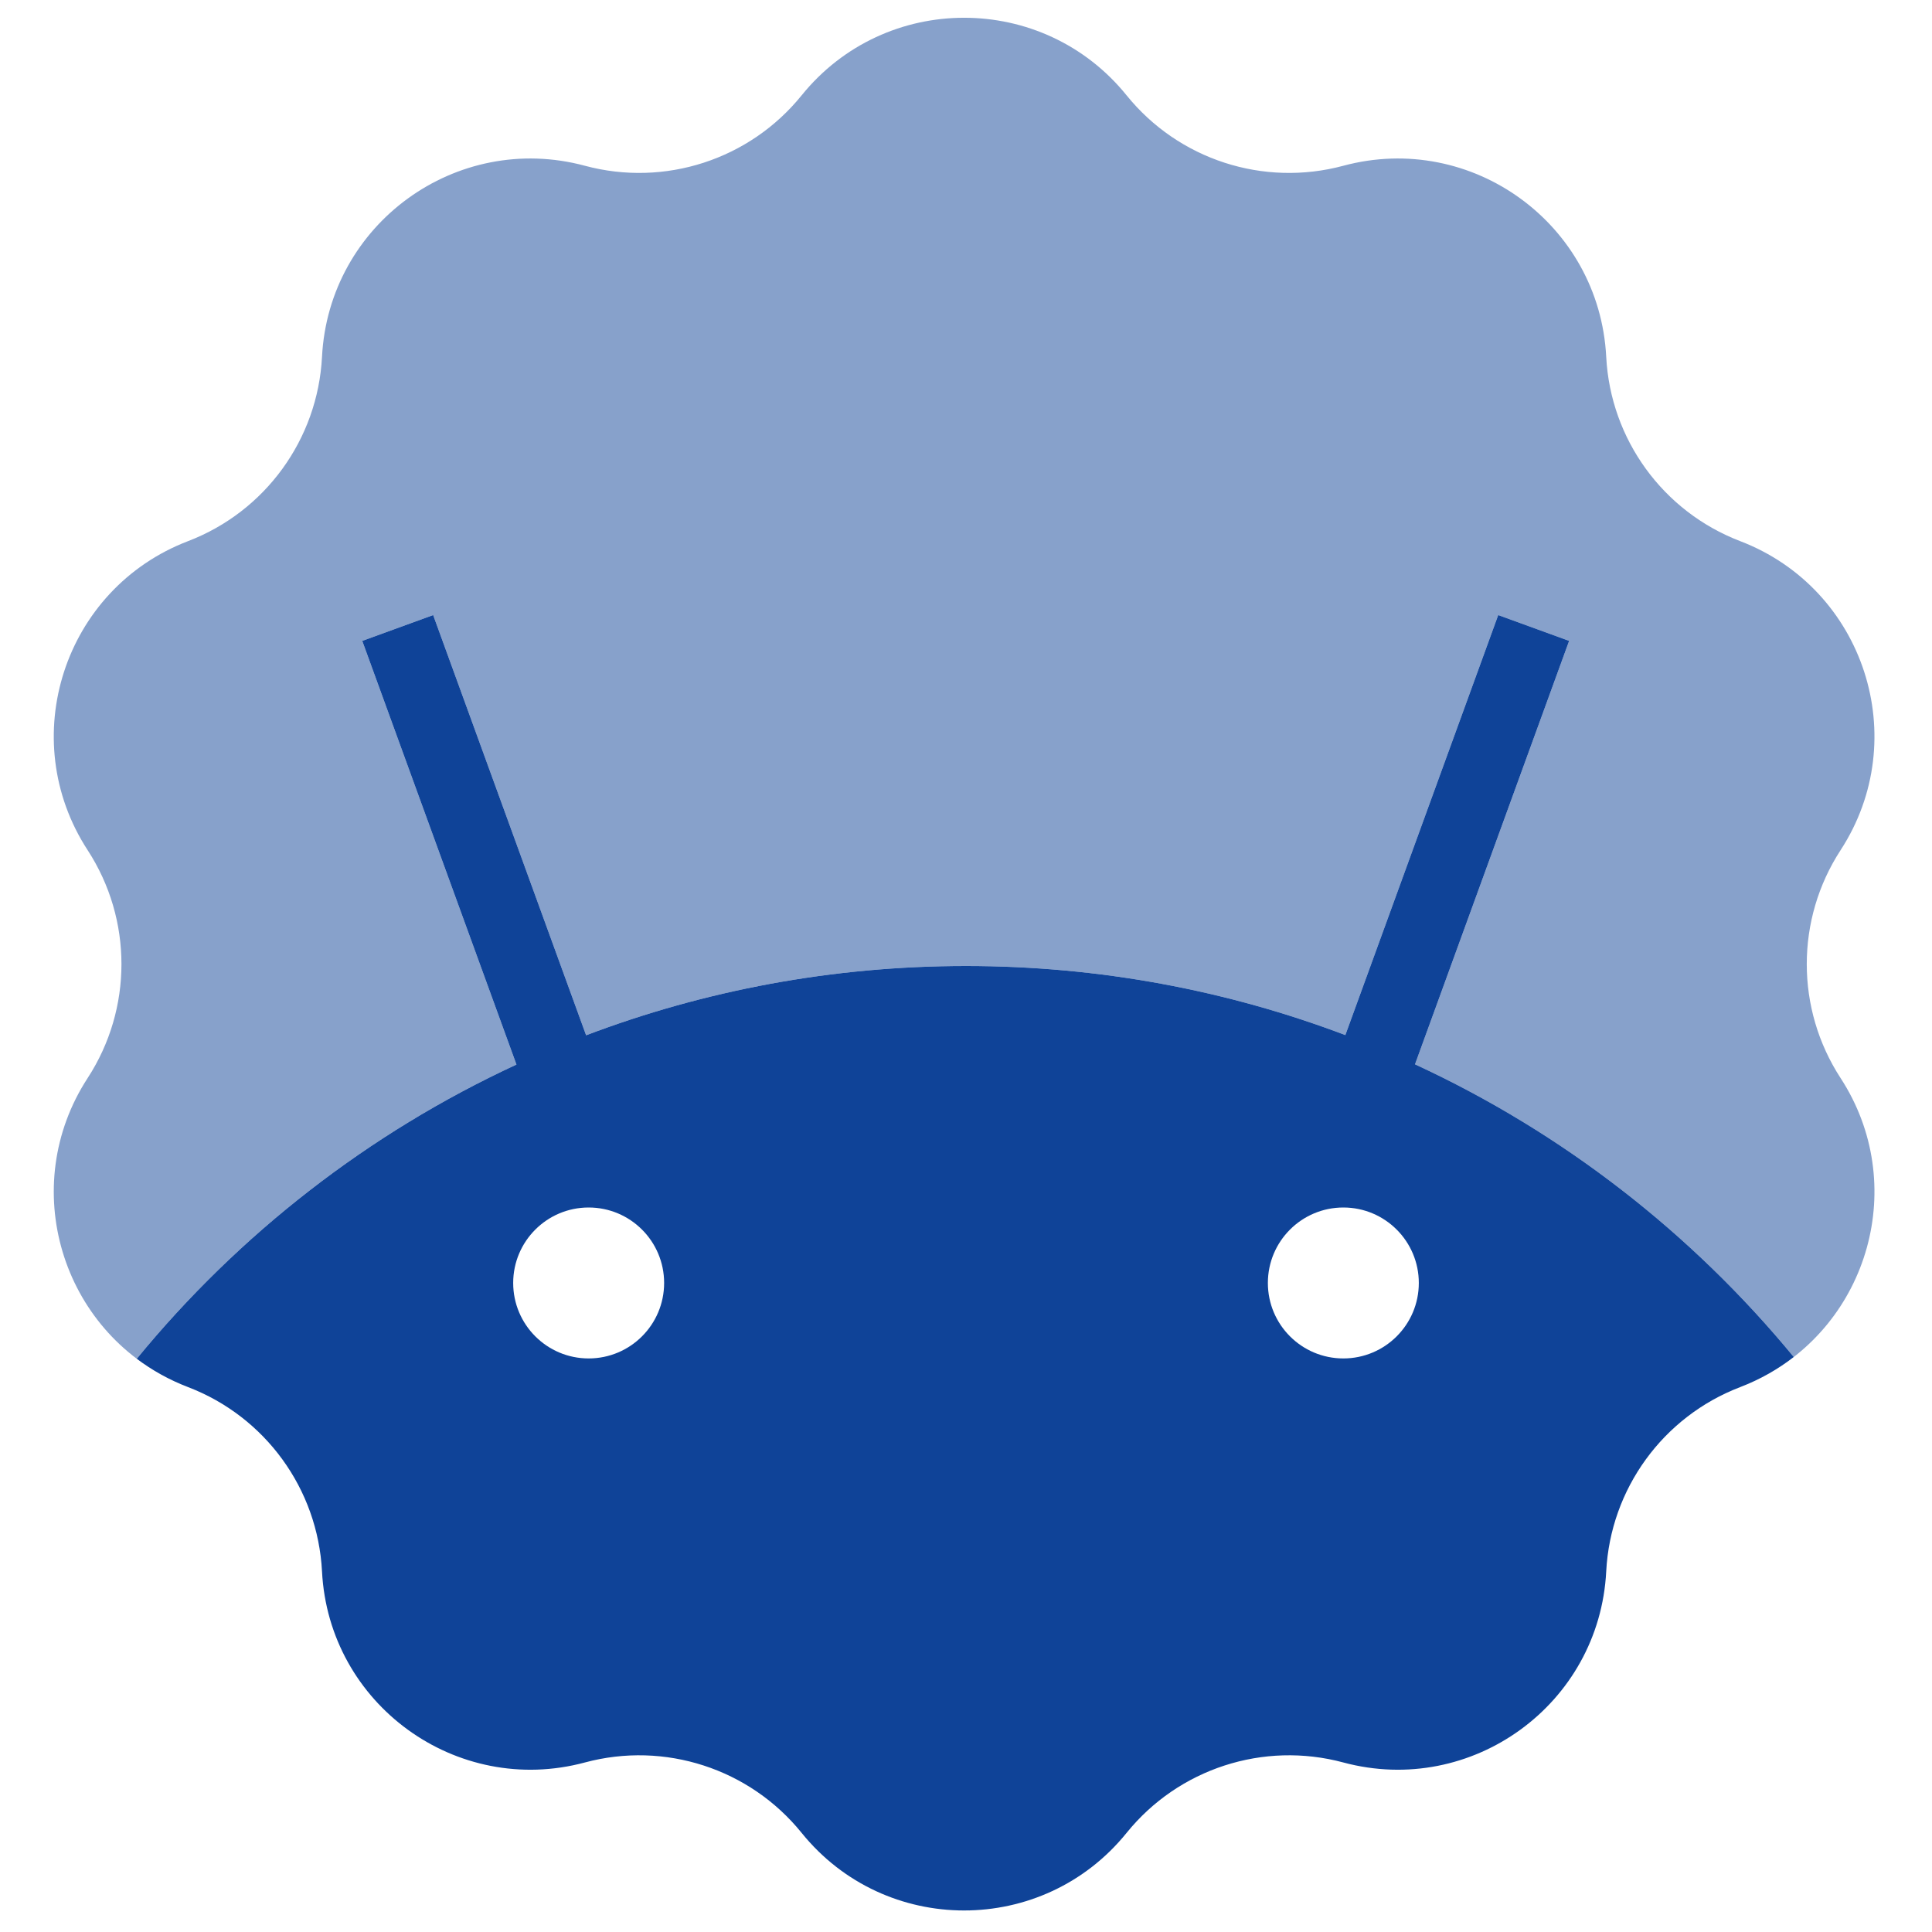
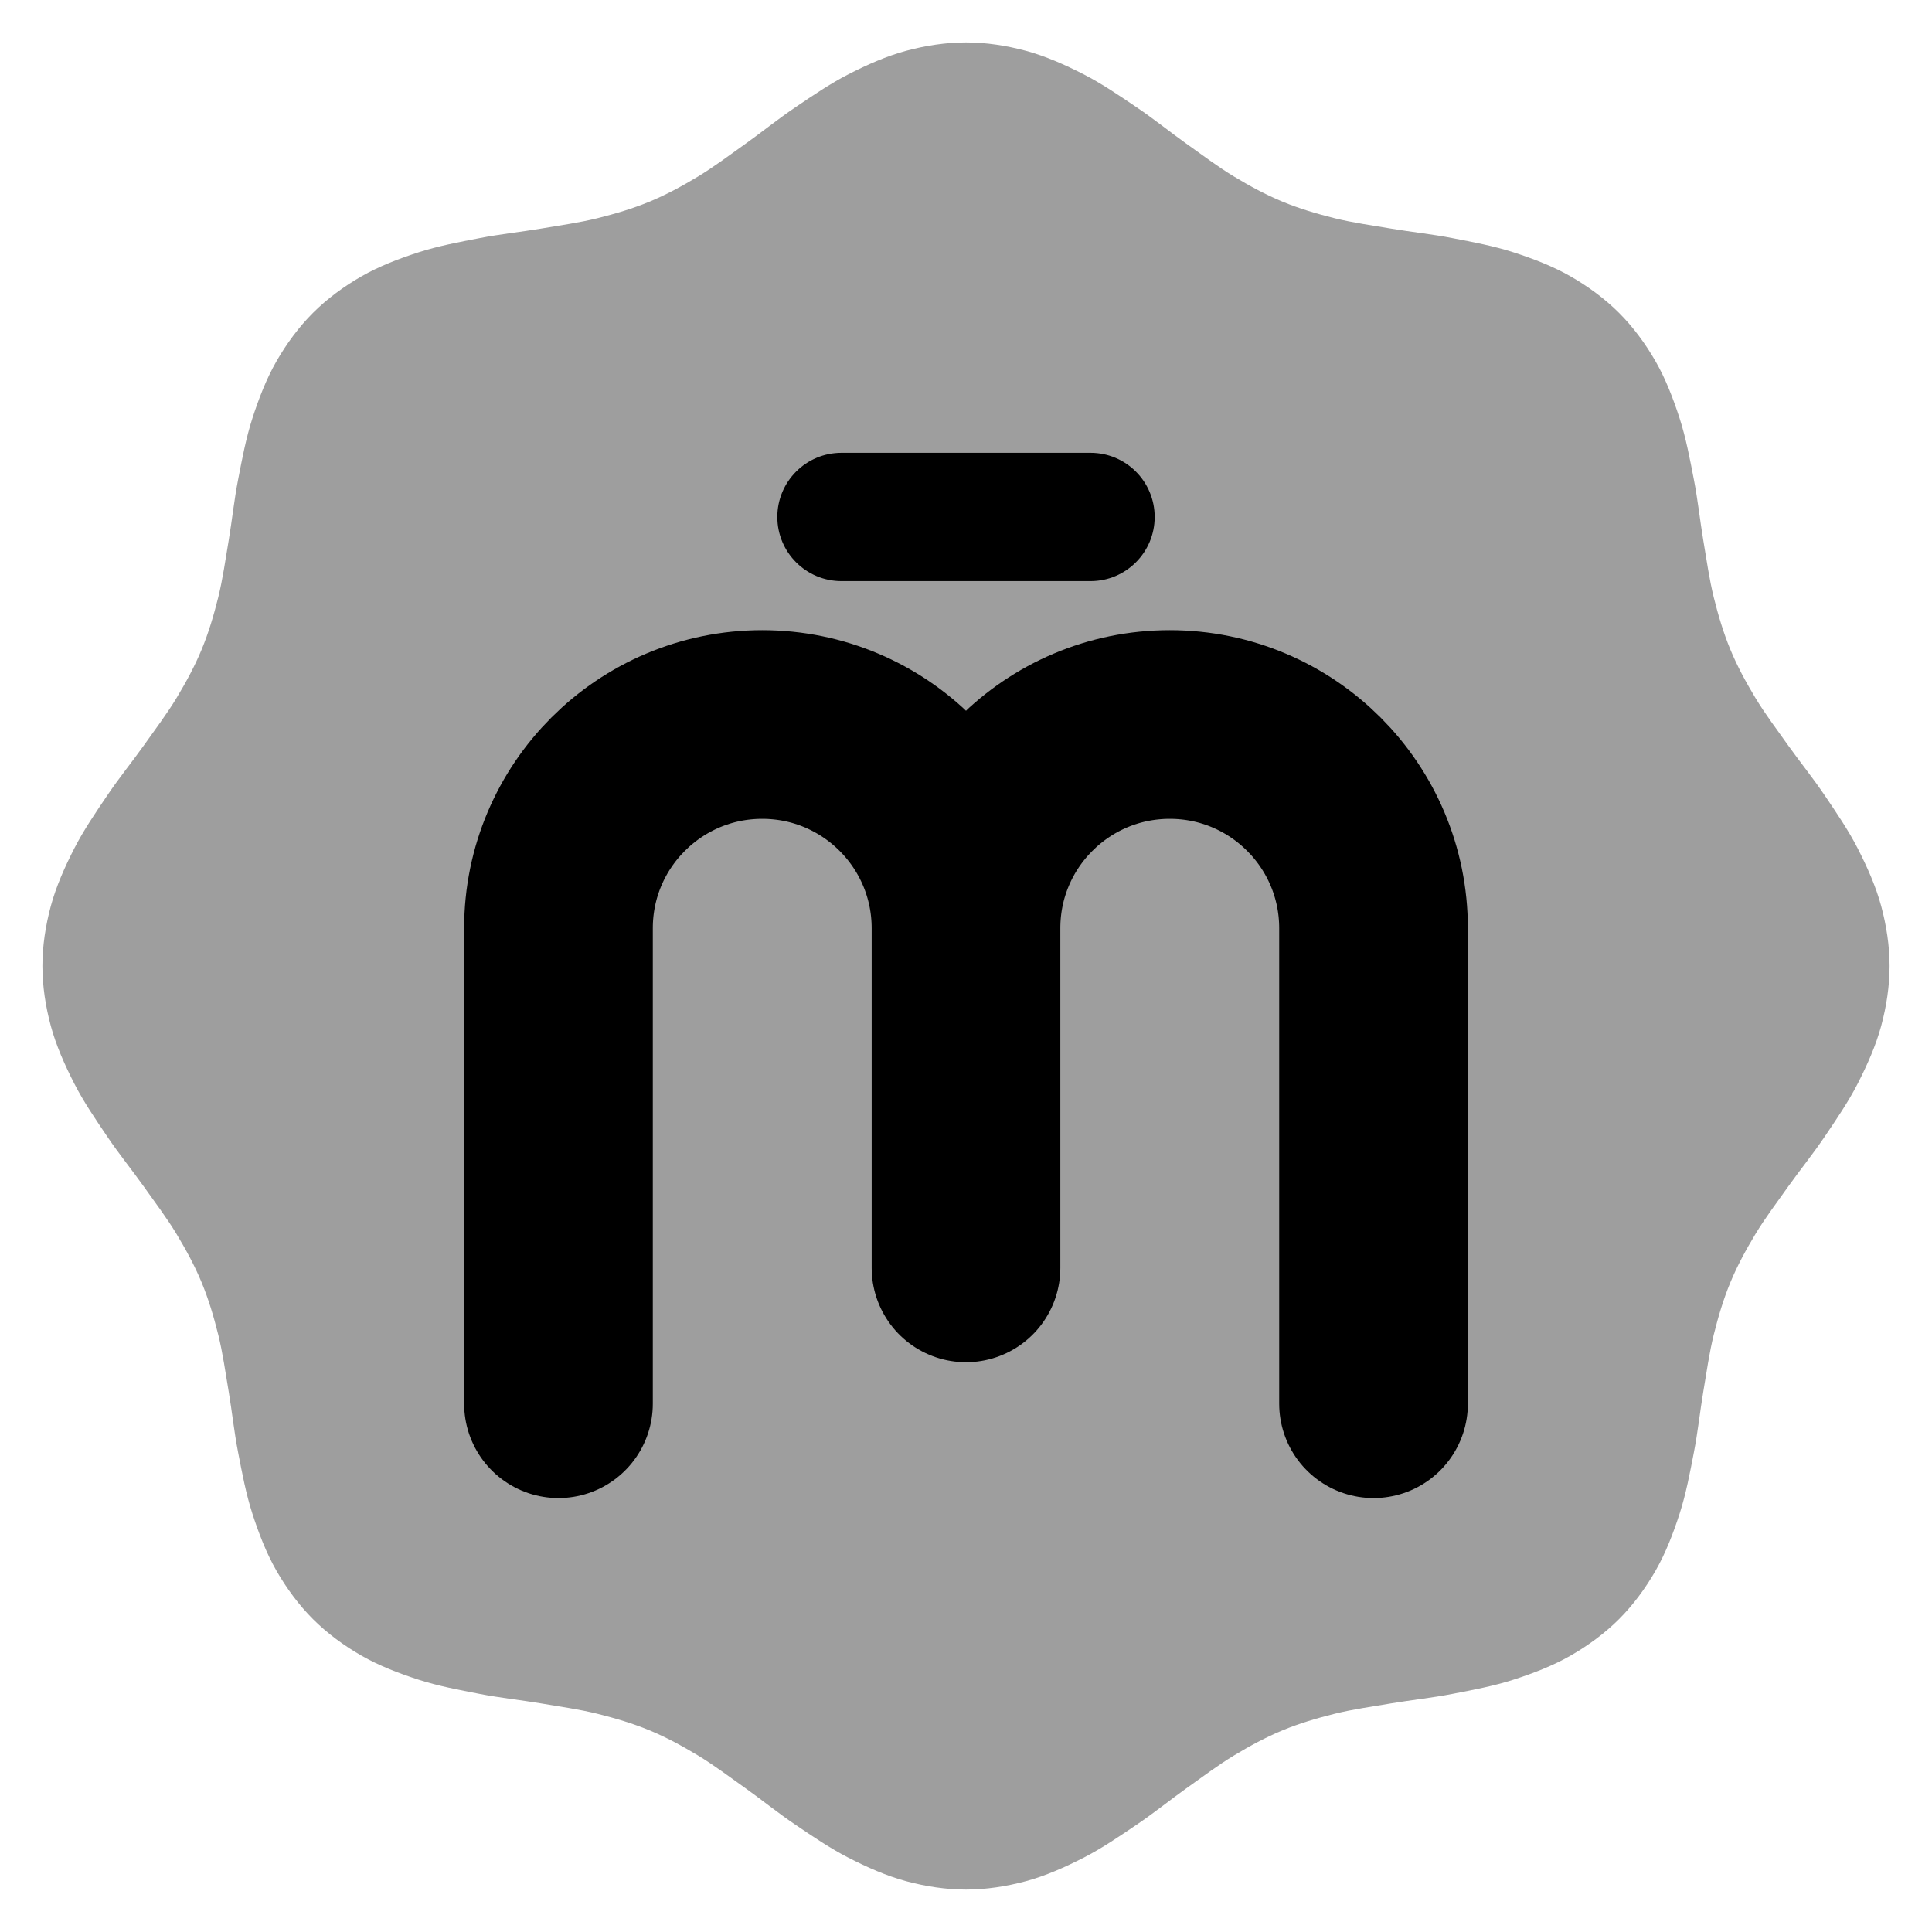
<svg xmlns="http://www.w3.org/2000/svg" width="512" height="512" viewBox="0 0 512 512" fill="none">
-   <path opacity="0.5" d="M250.26 506.048C251.754 506.188 253.252 506.269 254.751 506.289L255.5 506.294C253.751 506.294 252.003 506.212 250.26 506.048ZM257.748 506.249C257.254 506.269 256.759 506.281 256.264 506.288C256.509 506.285 256.754 506.28 256.999 506.273L257.748 506.249ZM259.993 506.113C259.509 506.152 259.024 506.185 258.539 506.211C258.775 506.198 259.01 506.184 259.245 506.168L259.993 506.113ZM228.717 499.422H228.718C229.166 499.67 229.618 499.91 230.072 500.145C232.114 501.199 234.209 502.117 236.343 502.9C236.817 503.074 237.294 503.242 237.772 503.402C238.25 503.563 238.73 503.717 239.211 503.864C239.452 503.938 239.693 504.01 239.935 504.08C240.418 504.221 240.903 504.354 241.389 504.481C241.632 504.545 241.876 504.607 242.119 504.667C244.07 505.149 246.041 505.524 248.025 505.792L248.769 505.888C241.816 505.044 234.995 502.889 228.717 499.422ZM266.68 505.164C265.978 505.307 265.274 505.437 264.569 505.553C265.274 505.437 265.978 505.307 266.68 505.164ZM269.613 504.481C268.928 504.661 268.24 504.825 267.55 504.978C268.24 504.825 268.928 504.661 269.613 504.481ZM279.91 500.655C279.208 501 278.499 501.329 277.785 501.642C278.499 501.329 279.208 501 279.91 500.655ZM281.916 499.621C281.478 499.859 281.037 500.09 280.593 500.315C281.037 500.09 281.478 499.859 281.916 499.621ZM216.818 490.553C217.2 490.927 217.587 491.295 217.977 491.656C218.562 492.198 219.157 492.725 219.76 493.237C220.162 493.579 220.569 493.913 220.979 494.241C221.593 494.733 222.216 495.21 222.847 495.672C223.898 496.441 224.97 497.17 226.062 497.855L226.719 498.263C223.201 496.121 219.875 493.551 216.818 490.553ZM285.337 497.602C284.987 497.826 284.636 498.047 284.282 498.263C284.636 498.047 284.987 497.826 285.337 497.602ZM296.681 487.936C296.414 488.234 296.146 488.53 295.874 488.82C296.146 488.53 296.414 488.234 296.681 487.936ZM208.347 481.202C208.826 481.677 209.297 482.16 209.76 482.654C209.297 482.16 208.826 481.677 208.347 481.202ZM206.142 479.134H206.143H206.142ZM368.686 468.969H368.687H368.686ZM366.325 468.842H366.325H366.325ZM132.275 468.369C131.77 468.292 131.267 468.207 130.766 468.116C131.267 468.207 131.77 468.292 132.275 468.369ZM362.242 468.379C362.475 468.414 362.707 468.448 362.939 468.48C362.707 468.448 362.475 468.414 362.242 468.379ZM356.791 467.28C357.633 467.494 358.475 467.686 359.316 467.858C358.74 467.74 358.164 467.614 357.588 467.477L356.791 467.28ZM127.046 467.307C126.065 467.057 125.093 466.781 124.13 466.479C125.093 466.781 126.065 467.057 127.046 467.307ZM353.826 466.537C353.966 466.569 354.105 466.601 354.244 466.634C354.105 466.601 353.966 466.569 353.826 466.537ZM178.844 465.986C179.491 466.099 180.136 466.222 180.778 466.357C180.136 466.222 179.491 466.099 178.844 465.986ZM349.873 465.791C350.643 465.907 351.413 466.041 352.181 466.19C351.413 466.041 350.643 465.907 349.873 465.791ZM118.482 464.36C118.941 464.562 119.404 464.757 119.869 464.946C120.102 465.041 120.335 465.134 120.57 465.226C121.038 465.408 121.508 465.585 121.982 465.755C120.798 465.329 119.63 464.864 118.482 464.36ZM346.928 465.427C346.993 465.433 347.059 465.44 347.124 465.446C347.059 465.44 346.993 465.433 346.928 465.427ZM343.004 465.188C343.699 465.205 344.394 465.237 345.089 465.28C344.394 465.237 343.699 465.205 343.004 465.188ZM101.794 453.074H101.795H101.794ZM99.202 450.354C99.369 450.541 99.538 450.727 99.707 450.912L100.218 451.464C99.875 451.099 99.536 450.728 99.202 450.354ZM94.164 443.759H94.165H94.164ZM87.039 427.594C87.171 428.103 87.311 428.609 87.456 429.112C87.529 429.363 87.603 429.614 87.679 429.863C87.832 430.363 87.991 430.86 88.156 431.353C87.742 430.121 87.369 428.867 87.039 427.594ZM86.493 425.279H86.494H86.493ZM85.337 416.454C85.302 415.771 85.255 415.09 85.195 414.412C85.255 415.09 85.302 415.771 85.337 416.454ZM84.978 412.387C84.725 410.371 84.363 408.385 83.897 406.434C84.285 408.06 84.601 409.71 84.842 411.382L84.978 412.387ZM82.518 401.634C82.306 401.005 82.084 400.38 81.85 399.761C81.967 400.071 82.08 400.382 82.192 400.694L82.518 401.634ZM79.896 395.211C79.609 394.618 79.312 394.03 79.004 393.448C79.312 394.03 79.609 394.618 79.896 395.211ZM76.509 389.196H76.51H76.509ZM71.767 382.907H71.768H71.767ZM66.165 377.34C66.666 377.771 67.159 378.211 67.643 378.659C67.885 378.883 68.125 379.109 68.363 379.337C68.838 379.793 69.305 380.257 69.764 380.73C68.847 379.785 67.894 378.872 66.909 377.993L66.165 377.34ZM63.858 375.459C64.12 375.661 64.381 375.866 64.639 376.072L65.409 376.7C65.154 376.489 64.897 376.28 64.639 376.073L63.858 375.459ZM447.143 375.459C446.618 375.864 446.101 376.278 445.592 376.7C445.847 376.489 446.103 376.279 446.362 376.072L447.143 375.459ZM48 366.854C48.607 367.11 49.22 367.359 49.841 367.597C54.315 369.31 58.477 371.565 62.26 374.272L63.065 374.858C59.07 371.89 54.635 369.432 49.841 367.597C49.22 367.359 48.607 367.11 48 366.854ZM453.808 371.047C453.223 371.376 452.645 371.716 452.075 372.064C452.645 371.716 453.223 371.376 453.808 371.047ZM462.05 367.246C461.755 367.365 461.458 367.482 461.159 367.597C459.881 368.086 458.628 368.621 457.403 369.196L456.489 369.636C457.095 369.337 457.708 369.049 458.327 368.772C458.947 368.494 459.573 368.227 460.205 367.972C460.522 367.844 460.84 367.719 461.159 367.597C461.458 367.482 461.755 367.365 462.05 367.246ZM212.442 25.267C234.602 -2.147 276.398 -2.147 298.559 25.267C312.328 42.299 334.843 49.615 355.993 43.928C390.035 34.775 423.849 59.342 425.663 94.546C426.791 116.419 440.705 135.572 461.159 143.403C494.08 156.008 506.995 195.757 487.771 225.305C475.826 243.663 475.826 267.337 487.771 285.695C506.022 313.746 495.305 350.991 466.004 365.477C469.377 363.808 472.504 361.839 475.368 359.617C448.33 326.773 414.058 300.109 374.992 282.057L415.836 169.841L397.042 163L356.53 274.308C325.279 262.477 291.396 256 256 256C220.55 256 186.616 262.496 155.325 274.361L114.793 163L96 169.841L136.867 282.121C97.672 300.258 63.311 327.067 36.245 360.087C39.515 362.55 43.116 364.687 47.025 366.43C16.198 352.691 4.563 314.385 23.229 285.695C35.173 267.337 35.173 243.663 23.229 225.305C4.005 195.757 16.921 156.008 49.841 143.403C70.295 135.572 84.21 116.419 85.337 94.546C87.152 59.342 120.965 34.775 155.007 43.928C176.158 49.615 198.673 42.299 212.442 25.267Z" fill="#0F4398" />
-   <path d="M415.836 169.841L374.992 282.057C414.059 300.109 448.33 326.773 475.368 359.617C471.176 362.869 466.424 365.581 461.159 367.597C440.705 375.428 426.791 394.581 425.663 416.454C423.848 451.658 390.035 476.225 355.993 467.072C334.842 461.385 312.327 468.701 298.559 485.733C276.398 513.147 234.602 513.147 212.441 485.733C198.673 468.701 176.158 461.385 155.007 467.072C120.965 476.225 87.152 451.658 85.337 416.454C84.21 394.581 70.295 375.428 49.841 367.597C44.831 365.679 40.286 363.13 36.246 360.087C63.311 327.067 97.672 300.259 136.866 282.122L96 169.841L114.794 163L155.326 274.361C186.617 262.496 220.55 256 256 256C291.396 256 325.278 262.476 356.529 274.307L397.043 163L415.836 169.841ZM156 320C144.954 320 136 328.954 136 340C136 351.046 144.954 360 156 360C167.046 360 176 351.046 176 340C176 328.954 167.046 320 156 320ZM356 320C344.954 320 336 328.954 336 340C336 351.046 344.954 360 356 360C367.046 360 376 351.046 376 340C376 328.954 367.046 320 356 320Z" fill="#0F4398" />
+   <path d="M256.00 11.24C261.30 11.24 266.71 12.07 271.90 13.47C277.08 14.87 282.22 17.16 287.11 19.66C292.01 22.16 296.71 25.39 301.26 28.46C305.81 31.53 310.10 35.01 314.39 38.07C318.69 41.12 322.77 44.21 327.02 46.78C331.27 49.34 335.45 51.61 339.90 53.45C344.35 55.29 348.91 56.64 353.72 57.84C358.54 59.03 363.62 59.73 368.81 60.61C374.00 61.48 379.51 62.05 384.89 63.10C390.28 64.14 395.89 65.19 401.12 66.88C406.34 68.57 411.60 70.59 416.25 73.26C420.91 75.94 425.32 79.18 429.07 82.93C432.82 86.68 436.06 91.09 438.74 95.75C441.41 100.40 443.43 105.66 445.12 110.88C446.81 116.11 447.86 121.72 448.90 127.11C449.95 132.49 450.52 138.00 451.39 143.19C452.27 148.38 452.97 153.46 454.16 158.28C455.36 163.09 456.71 167.65 458.55 172.10C460.39 176.55 462.66 180.73 465.22 184.98C467.79 189.23 470.88 193.31 473.93 197.61C476.99 201.90 480.47 206.19 483.54 210.74C486.61 215.29 489.84 219.99 492.34 224.89C494.84 229.78 497.13 234.92 498.53 240.10C499.93 245.29 500.76 250.70 500.76 256.00C500.76 261.30 499.93 266.71 498.53 271.90C497.13 277.08 494.84 282.22 492.34 287.11C489.84 292.01 486.61 296.71 483.54 301.26C480.47 305.81 476.99 310.10 473.93 314.39C470.88 318.69 467.79 322.77 465.22 327.02C462.66 331.27 460.39 335.45 458.55 339.90C456.71 344.35 455.36 348.91 454.16 353.72C452.97 358.54 452.27 363.62 451.39 368.81C450.52 374.00 449.95 379.51 448.90 384.89C447.86 390.28 446.81 395.89 445.12 401.12C443.43 406.34 441.41 411.60 438.74 416.25C436.06 420.91 432.82 425.32 429.07 429.07C425.32 432.82 420.91 436.06 416.25 438.74C411.60 441.41 406.34 443.43 401.12 445.12C395.89 446.81 390.28 447.86 384.89 448.90C379.51 449.95 374.00 450.52 368.81 451.39C363.62 452.27 358.54 452.97 353.72 454.16C348.91 455.36 344.35 456.71 339.90 458.55C335.45 460.39 331.27 462.66 327.02 465.22C322.77 467.79 318.69 470.88 314.39 473.93C310.10 476.99 305.81 480.47 301.26 483.54C296.71 486.61 292.01 489.84 287.11 492.34C282.22 494.84 277.08 497.13 271.90 498.53C266.71 499.93 261.30 500.76 256.00 500.76C250.70 500.76 245.29 499.93 240.10 498.53C234.92 497.13 229.78 494.84 224.89 492.34C219.99 489.84 215.29 486.61 210.74 483.54C206.19 480.47 201.90 476.99 197.61 473.93C193.31 470.88 189.23 467.79 184.98 465.22C180.73 462.66 176.55 460.39 172.10 458.55C167.65 456.71 163.09 455.36 158.28 454.16C153.46 452.97 148.38 452.27 143.19 451.39C138.00 450.52 132.49 449.95 127.11 448.90C121.72 447.86 116.11 446.81 110.88 445.12C105.66 443.43 100.40 441.41 95.75 438.74C91.09 436.06 86.68 432.82 82.93 429.07C79.18 425.32 75.94 420.91 73.26 416.25C70.59 411.60 68.57 406.34 66.88 401.12C65.19 395.89 64.14 390.28 63.10 384.89C62.05 379.51 61.48 374.00 60.61 368.81C59.73 363.62 59.03 358.54 57.84 353.72C56.64 348.91 55.29 344.35 53.45 339.90C51.61 335.45 49.34 331.27 46.78 327.02C44.21 322.77 41.12 318.69 38.07 314.39C35.01 310.10 31.53 305.81 28.46 301.26C25.39 296.71 22.16 292.01 19.66 287.11C17.16 282.22 14.87 277.08 13.47 271.90C12.07 266.71 11.24 261.30 11.24 256.00C11.24 250.70 12.07 245.29 13.47 240.10C14.87 234.92 17.16 229.78 19.66 224.89C22.16 219.99 25.39 215.29 28.46 210.74C31.53 206.19 35.01 201.90 38.07 197.61C41.12 193.31 44.21 189.23 46.78 184.98C49.34 180.73 51.61 176.55 53.45 172.10C55.29 167.65 56.64 163.09 57.84 158.28C59.03 153.46 59.73 148.38 60.61 143.19C61.48 138.00 62.05 132.49 63.10 127.11C64.14 121.72 65.19 116.11 66.88 110.88C68.57 105.66 70.59 100.40 73.26 95.75C75.94 91.09 79.18 86.68 82.93 82.93C86.68 79.18 91.09 75.94 95.75 73.26C100.40 70.59 105.66 68.57 110.88 66.88C116.11 65.19 121.72 64.14 127.11 63.10C132.49 62.05 138.00 61.48 143.19 60.61C148.38 59.73 153.46 59.03 158.28 57.84C163.09 56.64 167.65 55.29 172.10 53.45C176.55 51.61 180.73 49.34 184.98 46.78C189.23 44.21 193.31 41.12 197.61 38.07C201.90 35.01 206.19 31.53 210.74 28.46C215.29 25.39 219.99 22.16 224.89 19.66C229.78 17.16 234.92 14.87 240.10 13.47C245.29 12.07 250.70 11.24 256.00 11.24Z" fill="#000000" opacity="0.38" />
+   <path d="M148 372V246A54 54 0 0 1 256 246V336M256 246A54 54 0 0 1 364 246V372" stroke="#000000" stroke-width="50" stroke-linecap="round" stroke-linejoin="round" />
+   <rect x="206" y="120" width="100" height="34" rx="17.0" fill="#000000" />
</svg>
